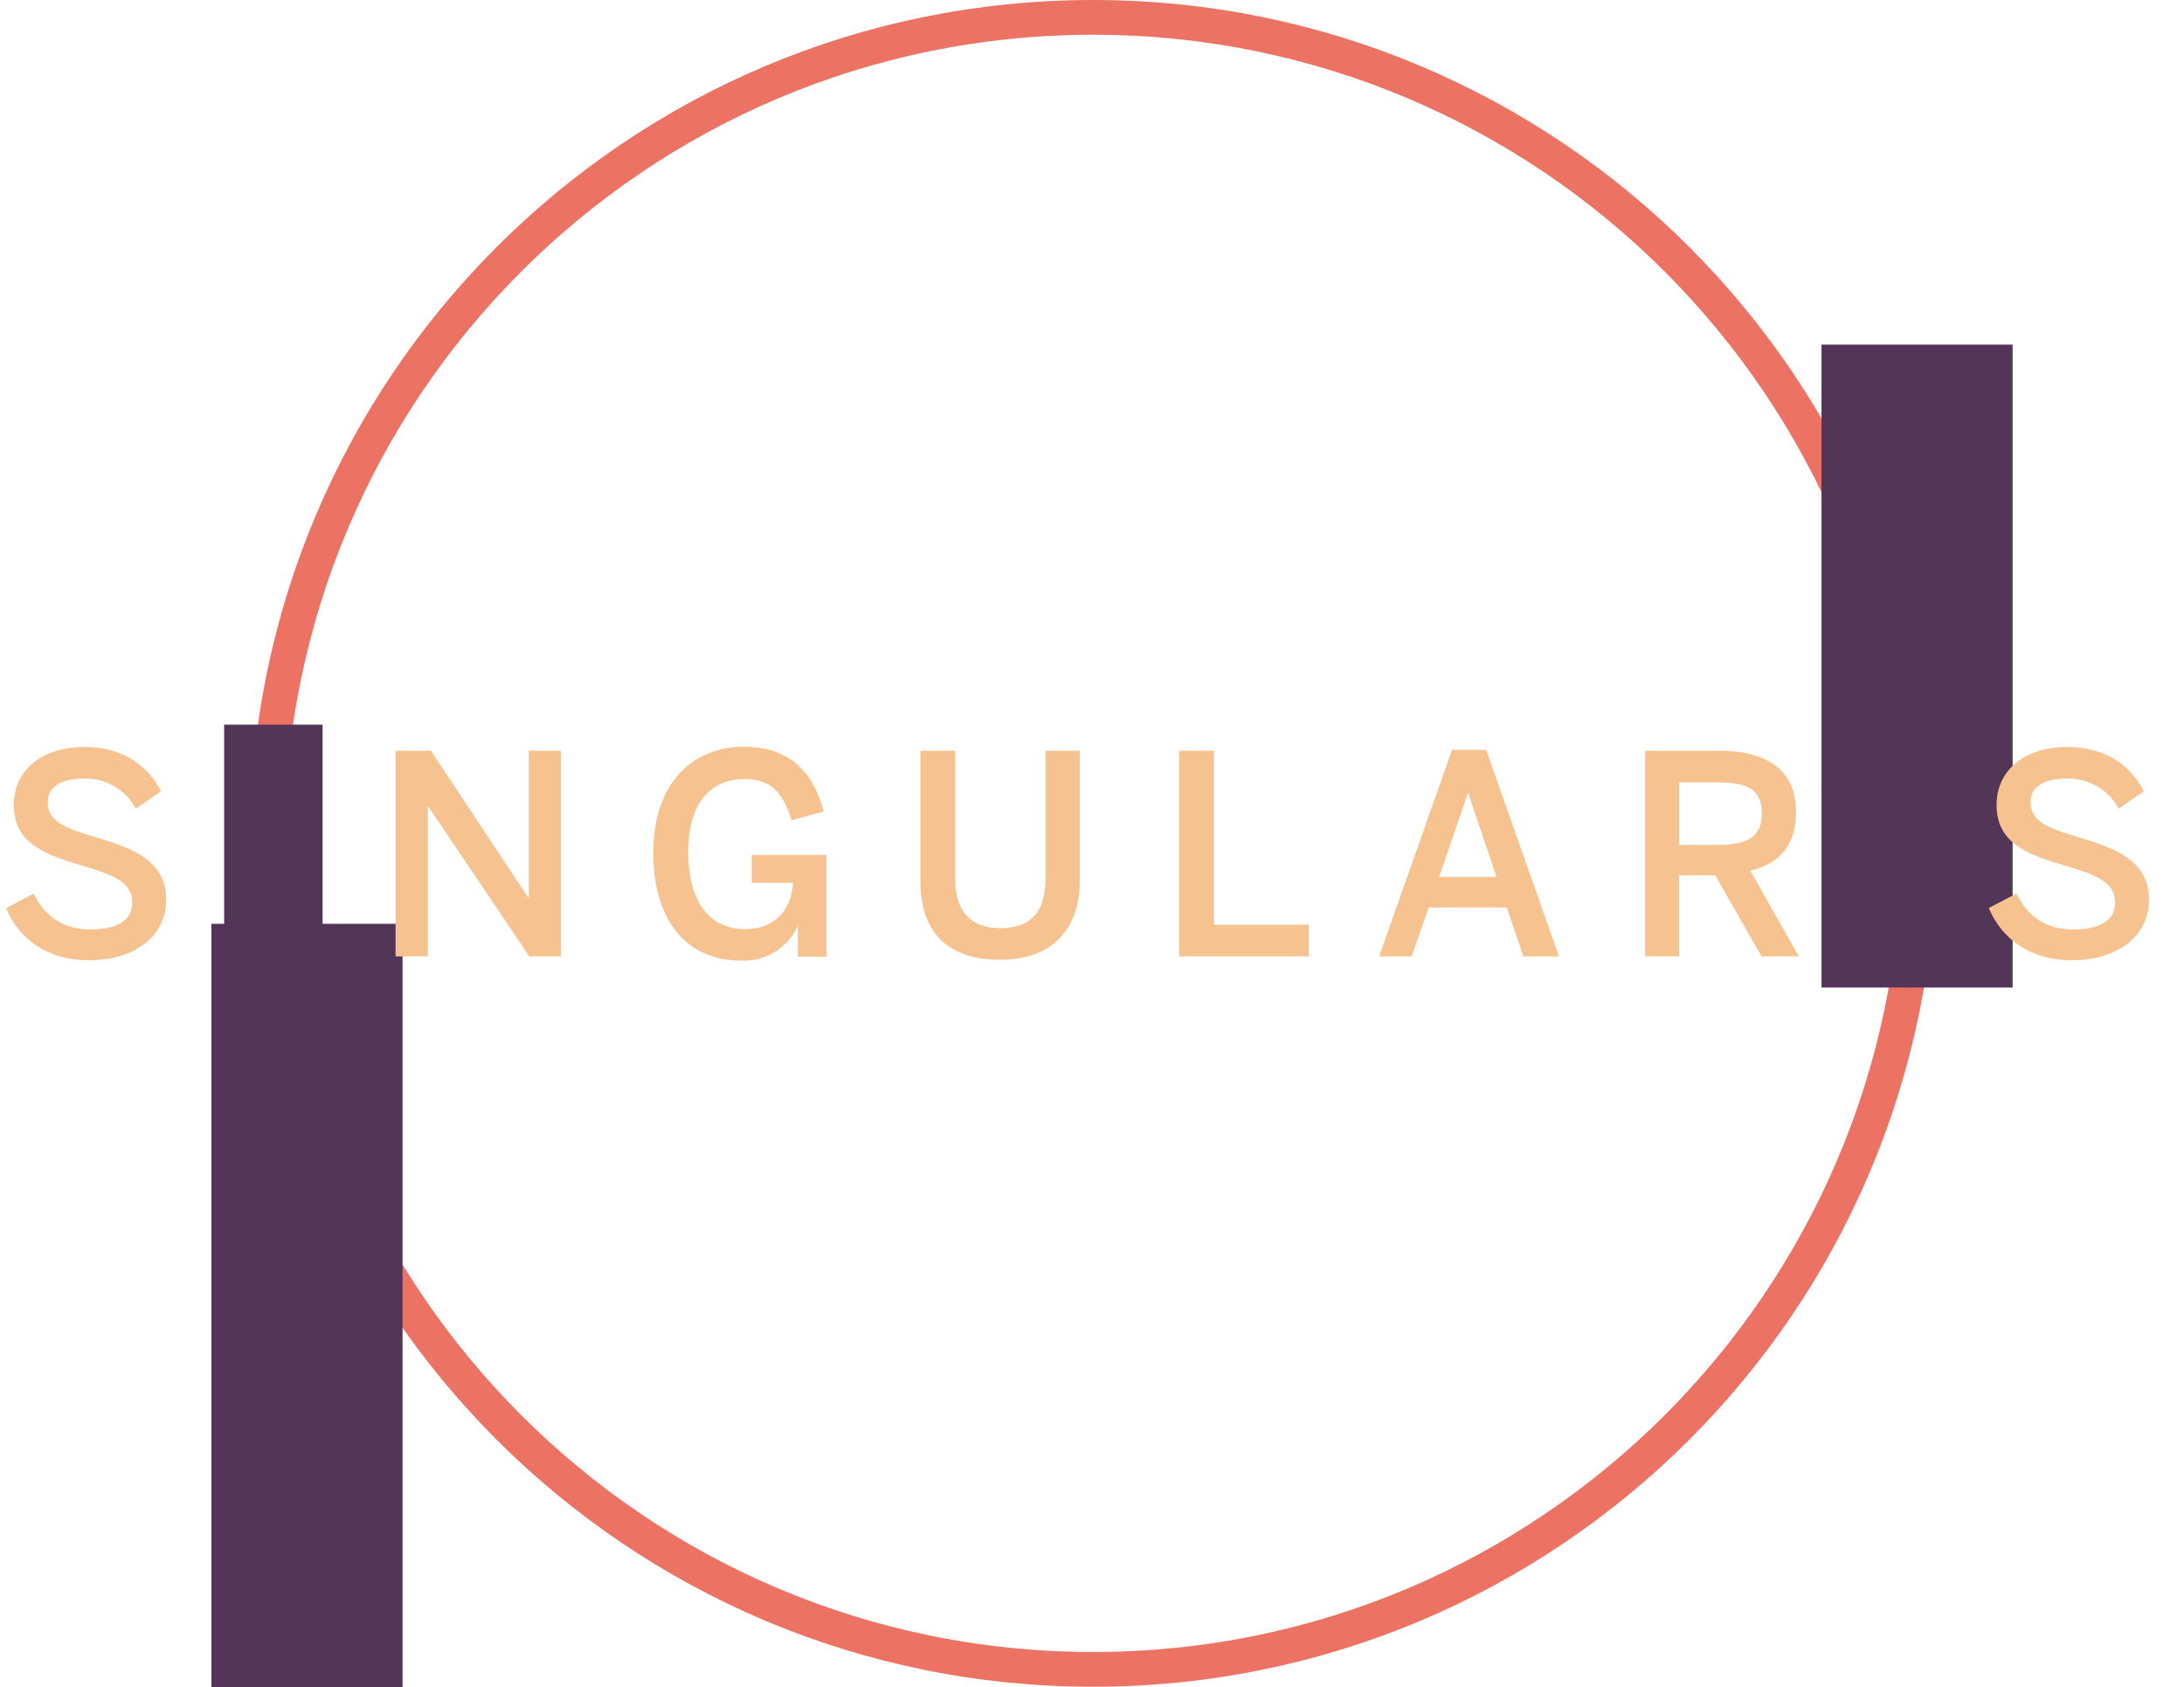
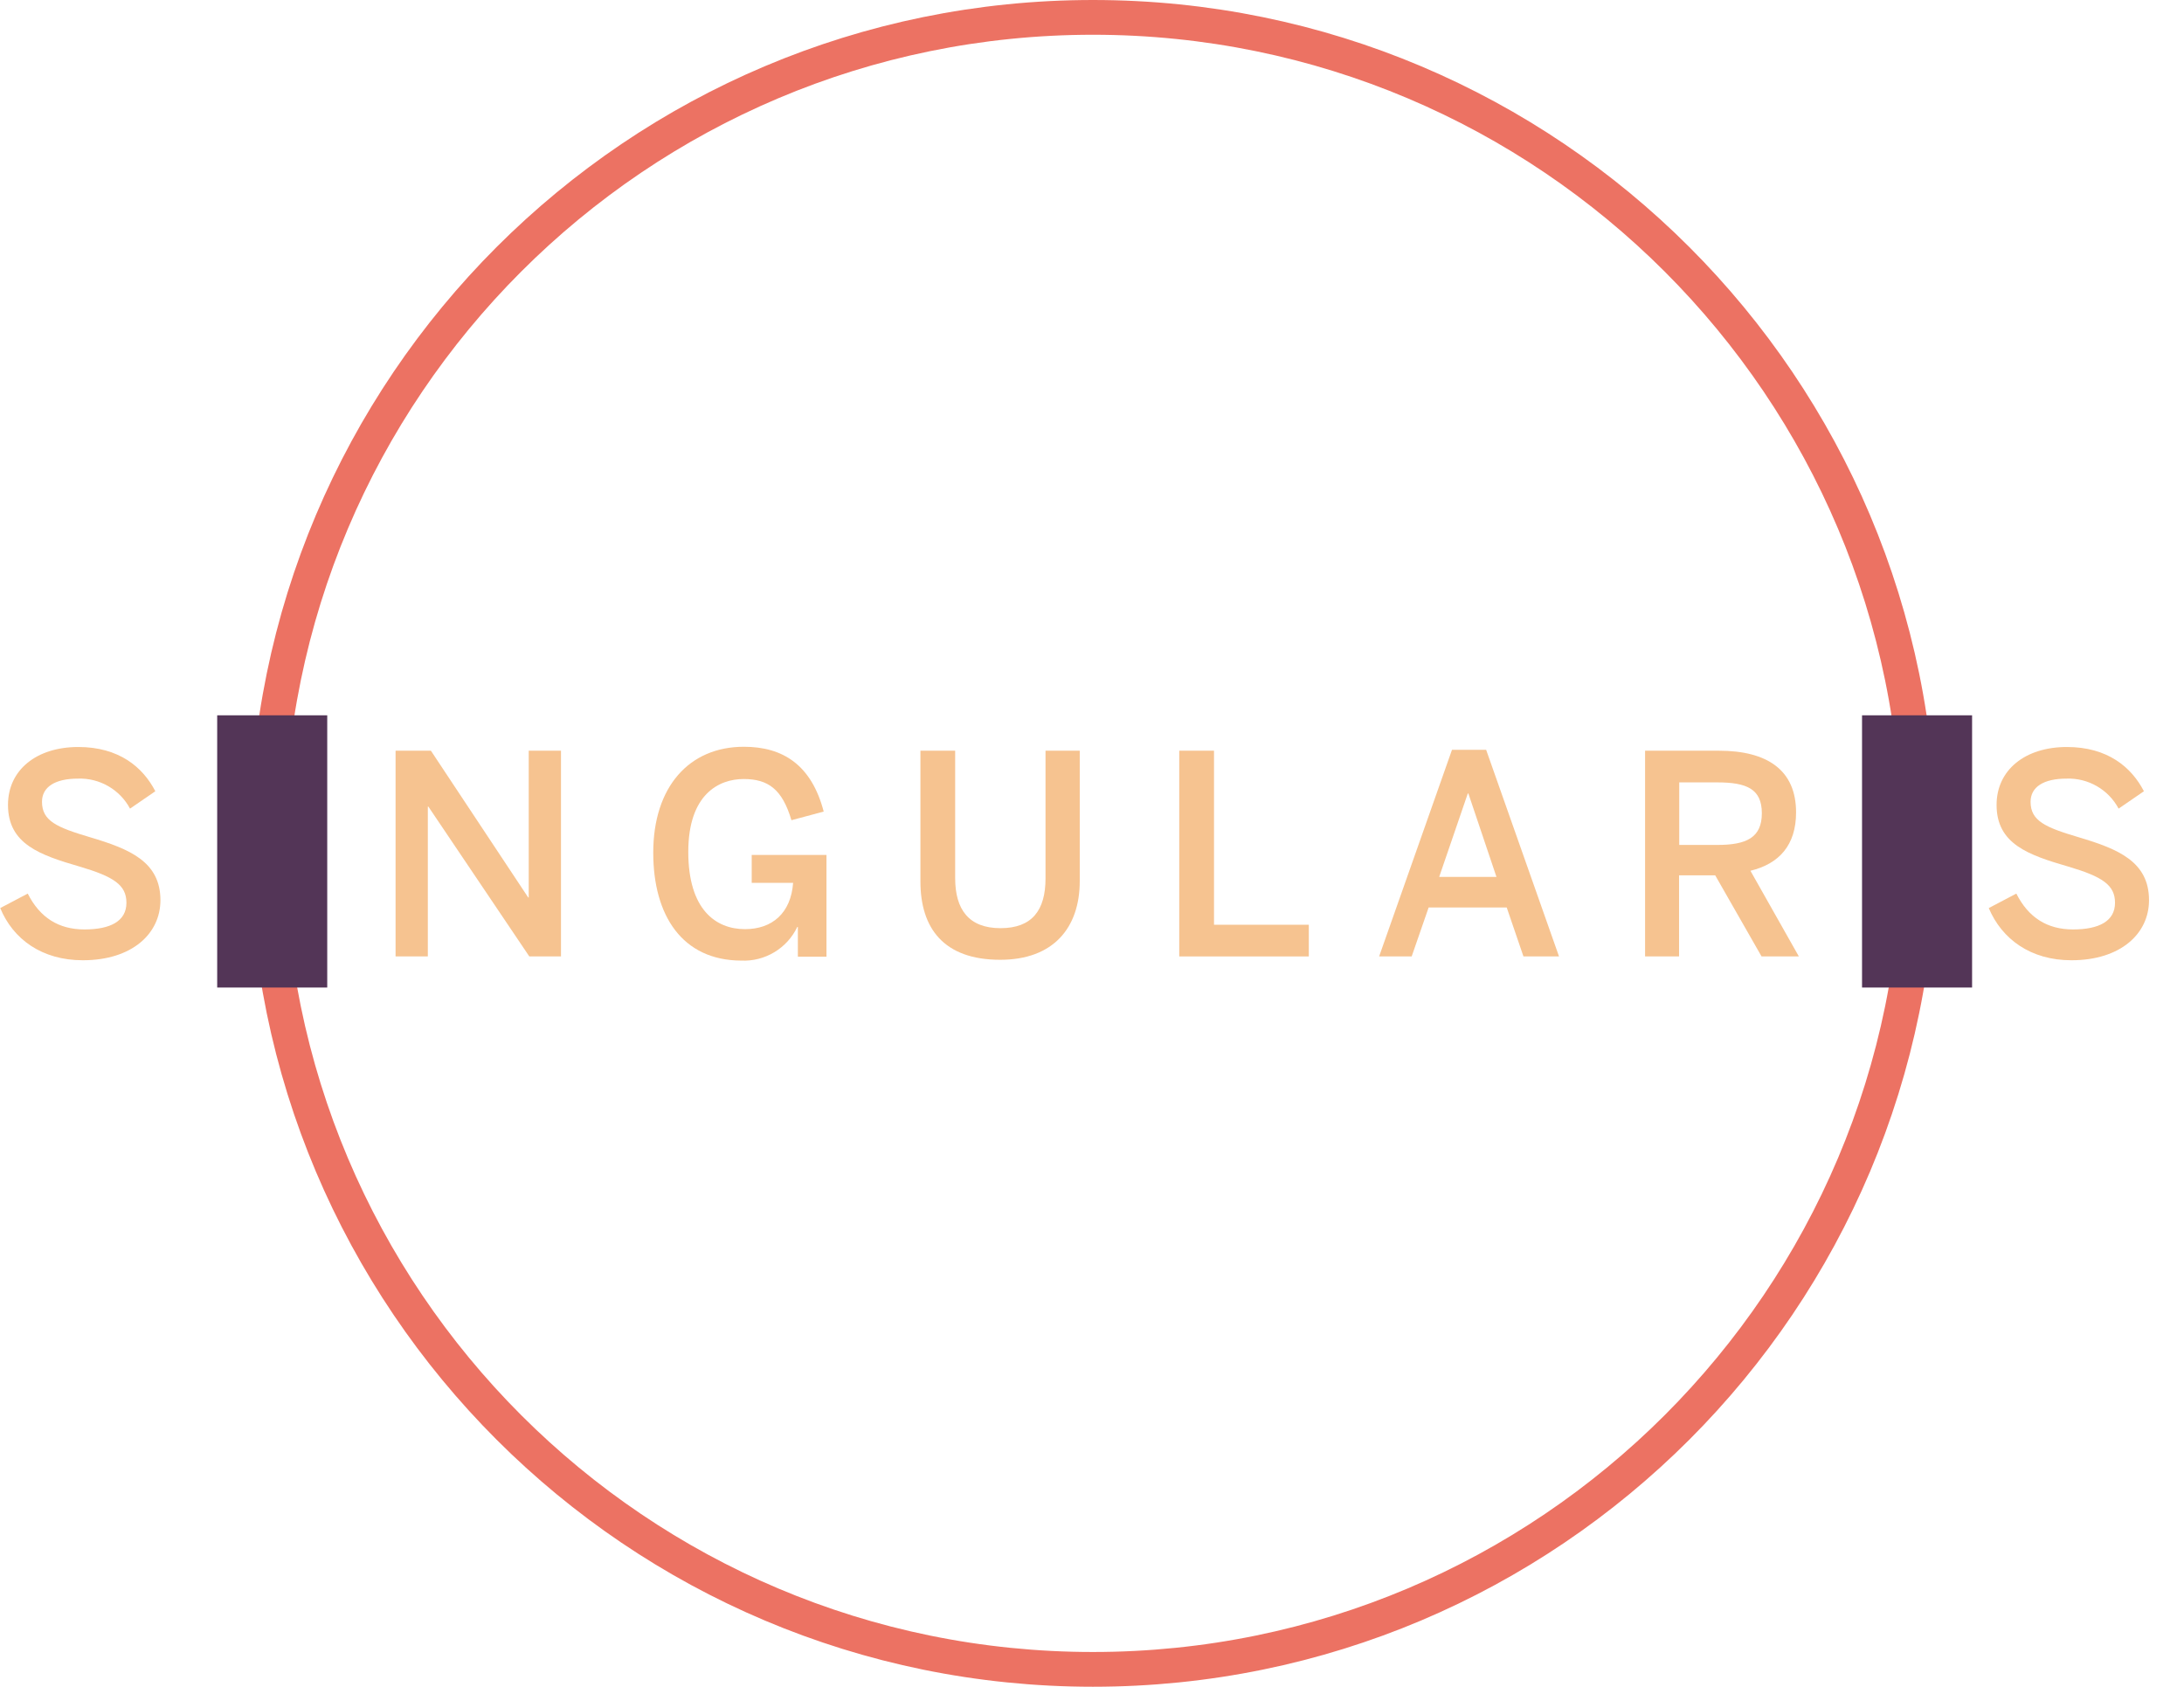
<svg xmlns="http://www.w3.org/2000/svg" viewBox="0 0 377.09 291.22">
  <defs>
    <style>
-             /* circle &gt; */  .cls-1 {
-             fill:none;
-             stroke:#ec7263;
-             stroke-miterlimit:10;
-             stroke-width:6px; }
- 
-             /* patch &gt; */ .cls-2 {
-             fill:#533557;
-             stroke:#533557;
-             fill-opacity: 1;
-             stroke-width:11;
-             }
- 
-             /* text &gt; */ .cls-3 {
-             fill: #F6C390;
-             }
- 
-             /* letter I &gt; */ .I {
-             fill:#533557;
-             stroke:#533557;
-             }
+             /* circle &gt;    */ .cls-1 { fill:none; stroke:#ec7263; stroke-miterlimit:10; stroke-width:6px; }
+             /* patch  &gt;   */ .cls-2 { fill:#533557; stroke:#533557; fill-opacity: 1; stroke-width:11; }
+             /* text   &gt;  */ .cls-3 { fill: #F6C390; }
+             /* letter &gt; */ .I { fill:#533557; stroke:#533557; }
        </style>
  </defs>
  <g id="Layer_1">
    <circle class="cls-1" cx="188.71" cy="145.61" r="142.61" />
  </g>
  <g id="Layer_3">
-     <rect class="cls-2" x="42" y="165" width="22" height="208" />
-     <rect class="cls-2" x="320" y="65" width="22" height="100" />
+     <rect class="cls-2" x="43" y="129" width="8" height="36" />
+     <rect class="cls-2" x="327" y="129" width="8" height="36" />
  </g>
  <g id="Layer_2">
-     <path class="cls-3 S" d="M34,173.17l4.75-2.5c2.11,4.18,5.37,6.19,9.79,6.19s7.25-1.39,7.25-4.61c0-3.07-2.21-4.51-8.07-6.24-6.86-2-12.38-3.88-12.38-10.65,0-6.05,4.94-10,12.14-10,7,0,11.14,3.46,13.3,7.64l-4.37,3a9.81,9.81,0,0,0-9-5.18c-3.94,0-6.2,1.44-6.2,4,0,3.31,2.55,4.42,8.36,6.14,6.72,2,12.09,4.18,12.09,10.85,0,5.81-4.94,10.37-13.39,10.37C41.2,182.19,36.21,178.54,34,173.17Z" transform="translate(-32.96 -16.39)" />
-     <path class="cls-3 I" d="M75.16,199.52V146h6v35.52Z" stroke-width="11" transform="translate(-30.96 -15.39)" />
+     <path class="cls-3 S" d="M34,173.17l4.75-2.5c2.11,4.18,5.37,6.19,9.79,6.19s7.25-1.39,7.25-4.61c0-3.07-2.21-4.51-8.07-6.24-6.86-2-12.38-3.88-12.38-10.65,0-6.05,4.94-10,12.14-10,7,0,11.14,3.46,13.3,7.64l-4.37,3a9.81,9.81,0,0,0-9-5.18c-3.94,0-6.2,1.44-6.2,4,0,3.31,2.55,4.42,8.36,6.14,6.72,2,12.09,4.18,12.09,10.85,0,5.81-4.94,10.37-13.39,10.37C41.2,182.19,36.21,178.54,34,173.17Z" transform="translate(-33.96 -16.39)" />
+     <path class="cls-3 I" d="M78.16,181.52V146h6v35.52Z" transform="translate(-33.96 -16.39)" />
    <path class="cls-3 N" d="M102.26,181.52V146h6.1l16.8,25.34h.09V146h5.57v35.52h-5.47l-17.43-25.87h-.09v25.87Z" transform="translate(-33.96 -16.39)" />
    <path class="cls-3 G" d="M146.75,163.61c0-11.37,6.2-18.29,15.65-18.29,6.72,0,11.67,3.12,13.78,11.19L170.61,158c-1.58-5.33-4-7.11-8.25-7.11s-9.56,2.6-9.56,12.58,4.75,13.34,9.79,13.34c4.71,0,7.93-2.78,8.31-8h-7.15V164h12.91v17.57h-4.94v-5.14h-.1a10.22,10.22,0,0,1-9.7,5.81C151.75,182.19,146.75,174.46,146.75,163.61Z" transform="translate(-33.96 -16.39)" />
    <path class="cls-3 U" d="M192.88,168.56V146h6v22c0,5.43,2.36,8.64,7.83,8.64s7.77-3.12,7.77-8.59V146h5.91v22.51c0,8.07-4.56,13.59-13.73,13.59C196.87,182.1,192.88,176.62,192.88,168.56Z" transform="translate(-33.96 -16.39)" />
    <path class="cls-3 L" d="M237.57,181.52V146h6v30.05h16.37v5.47Z" transform="translate(-33.96 -16.39)" />
    <path class="cls-3 A" d="M272.08,181.52l12.58-35.67h5.9l12.58,35.67H297l-2.89-8.45H280.63l-2.93,8.45Zm10.37-13.73h9.89l-4.85-14.4h-.1Z" transform="translate(-33.96 -16.39)" />
    <path class="cls-3 R" d="M318,181.52V146h12.72c8.45,0,13.35,3.4,13.35,10.65,0,5.67-2.93,8.88-7.88,10.08l8.36,14.79h-6.44l-8-14h-6.24v14Zm5.9-19.25h6.58c5,0,7.68-1.25,7.68-5.47s-2.64-5.33-7.73-5.33h-6.53Z" transform="translate(-33.96 -16.39)" />
-     <path class="cls-3 I" d="M361.12,181.52V146h6.05v35.52Z" transform="translate(-30.96 -15.39)" />
+     <path class="cls-3 I" d="M361.12,181.52V146h6.05v35.52Z" transform="translate(-33.96 -16.39)" />
    <path class="cls-3 S" d="M383.34,173.17l4.76-2.5c2.11,4.18,5.37,6.19,9.79,6.19s7.25-1.39,7.25-4.61c0-3.07-2.21-4.51-8.06-6.24-6.87-2-12.39-3.88-12.39-10.65,0-6.05,4.94-10,12.14-10,7,0,11.14,3.46,13.3,7.64l-4.37,3a9.81,9.81,0,0,0-9-5.18c-3.94,0-6.2,1.44-6.2,4,0,3.31,2.55,4.42,8.36,6.14,6.72,2,12.09,4.18,12.09,10.85,0,5.81-4.94,10.37-13.39,10.37C390.59,182.19,385.6,178.54,383.34,173.17Z" transform="translate(-39.96 -16.39)" />
  </g>
</svg>
